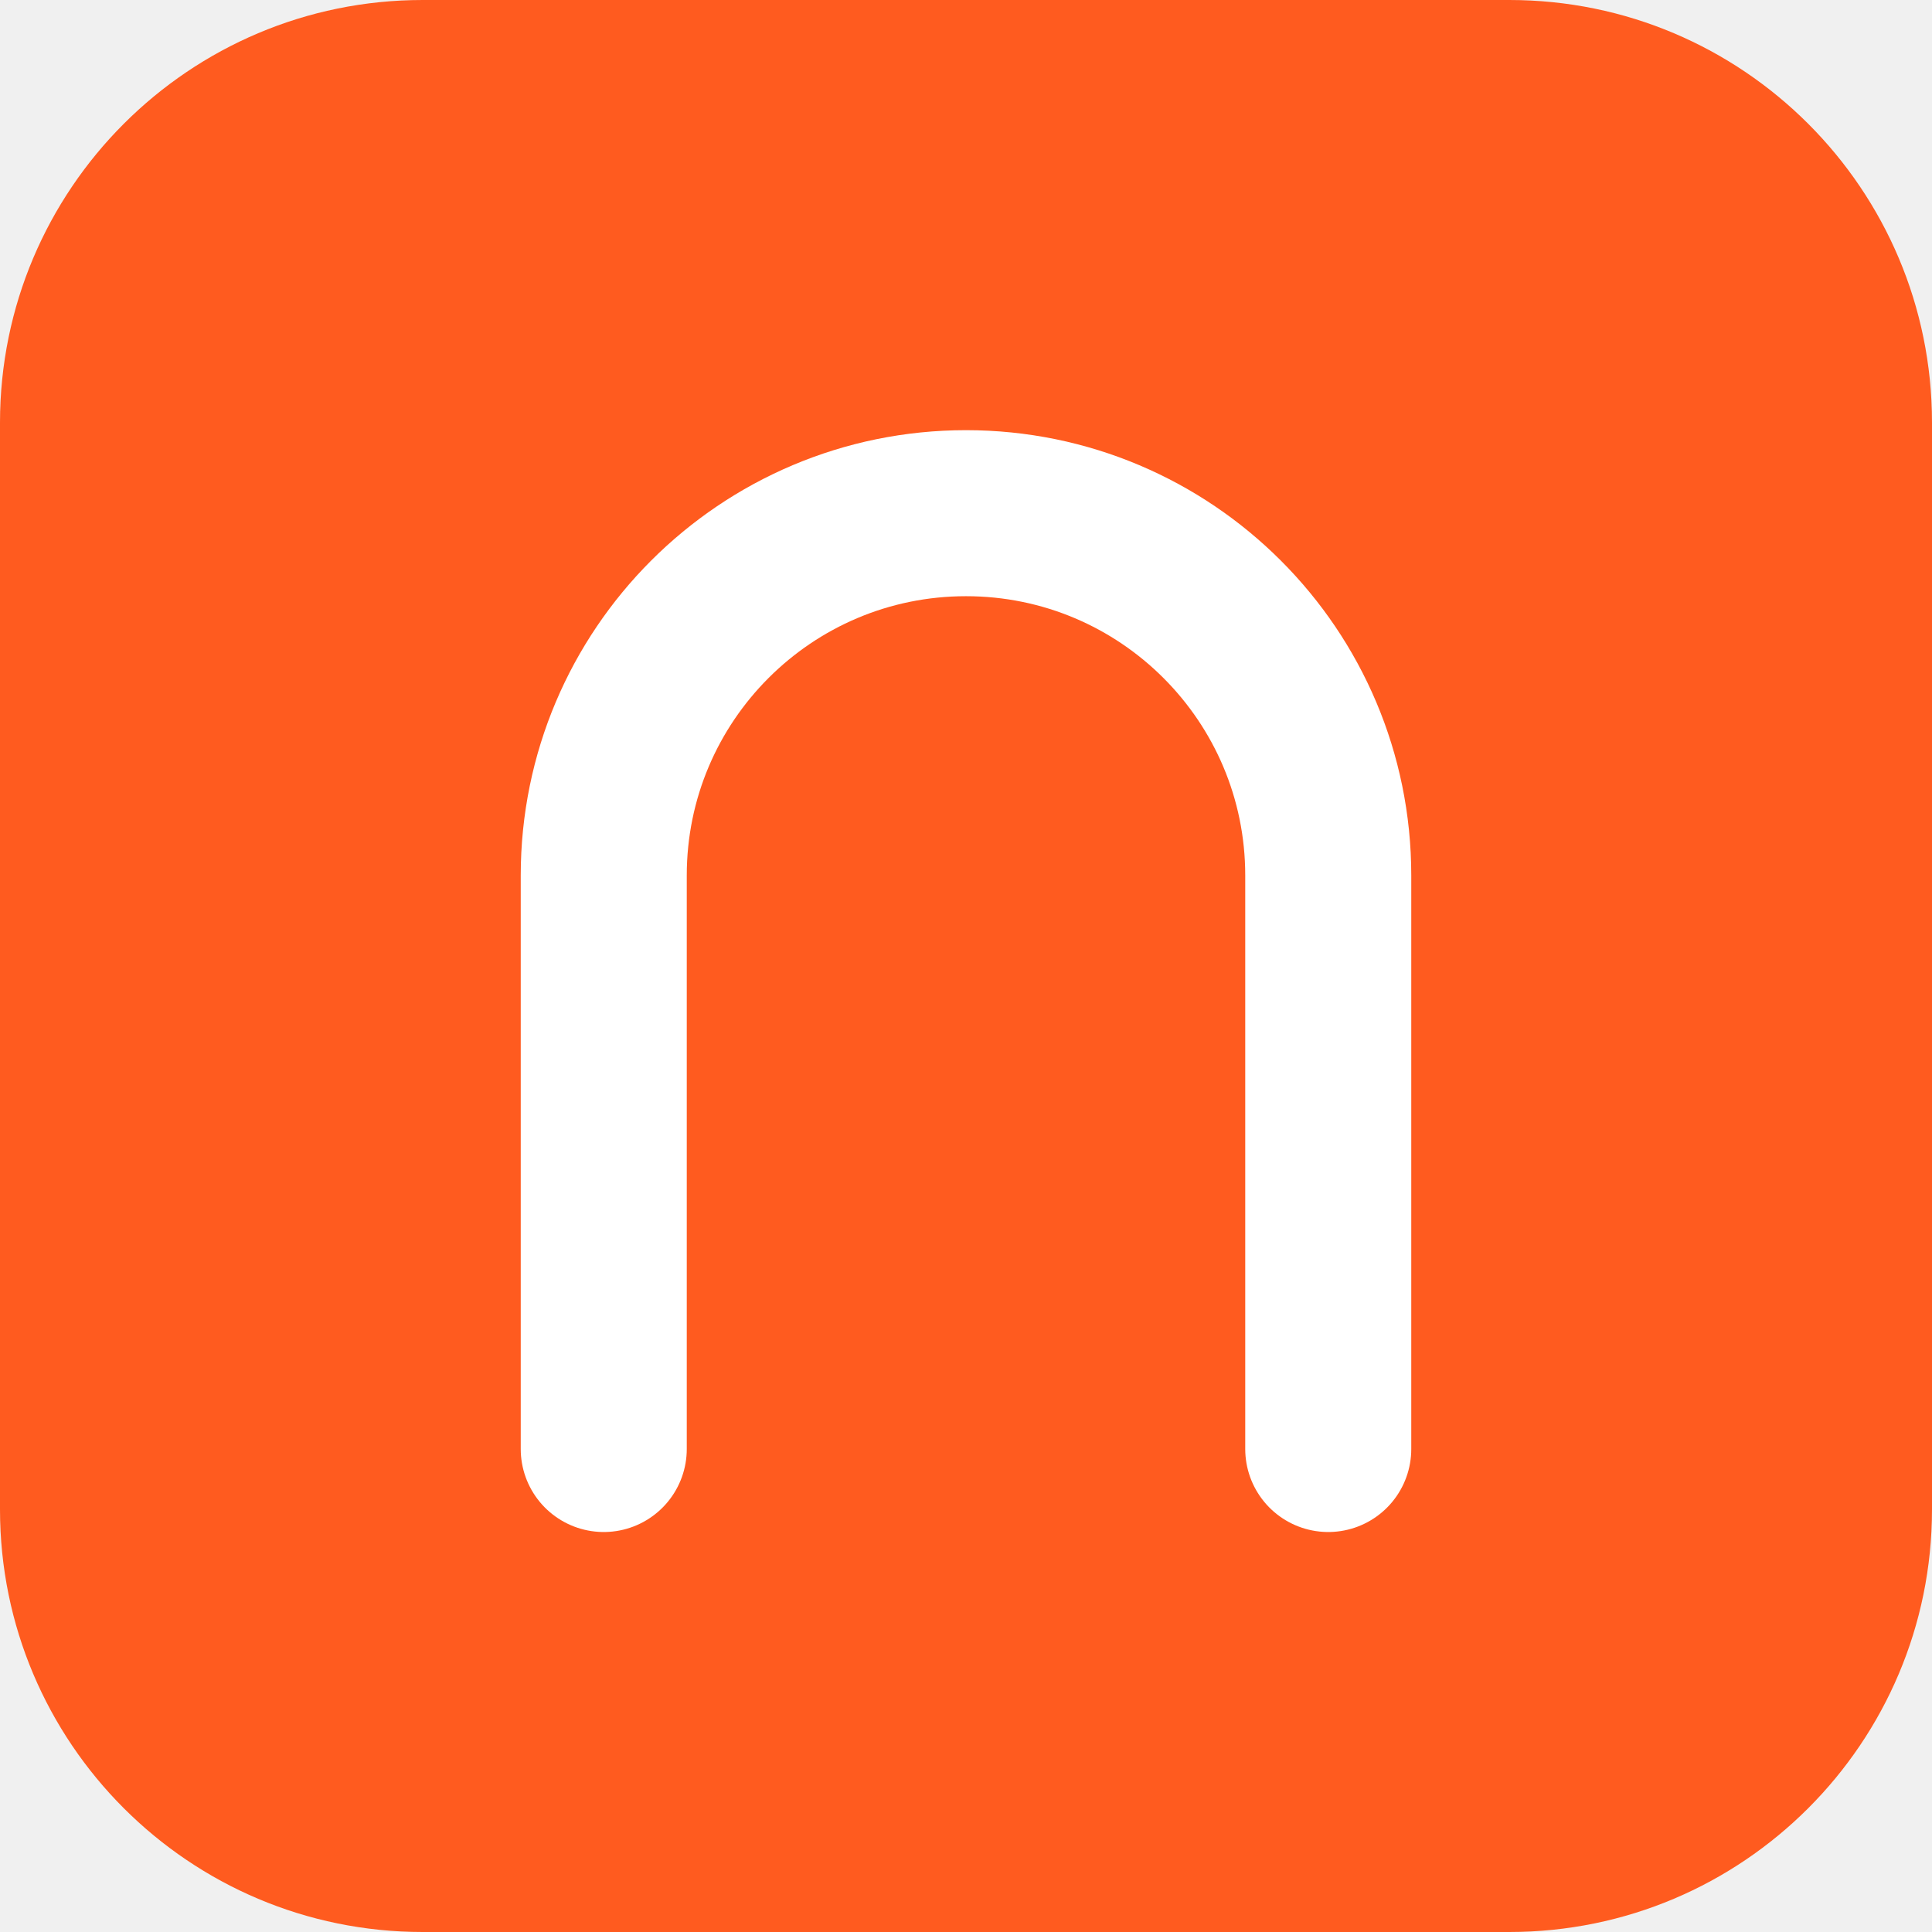
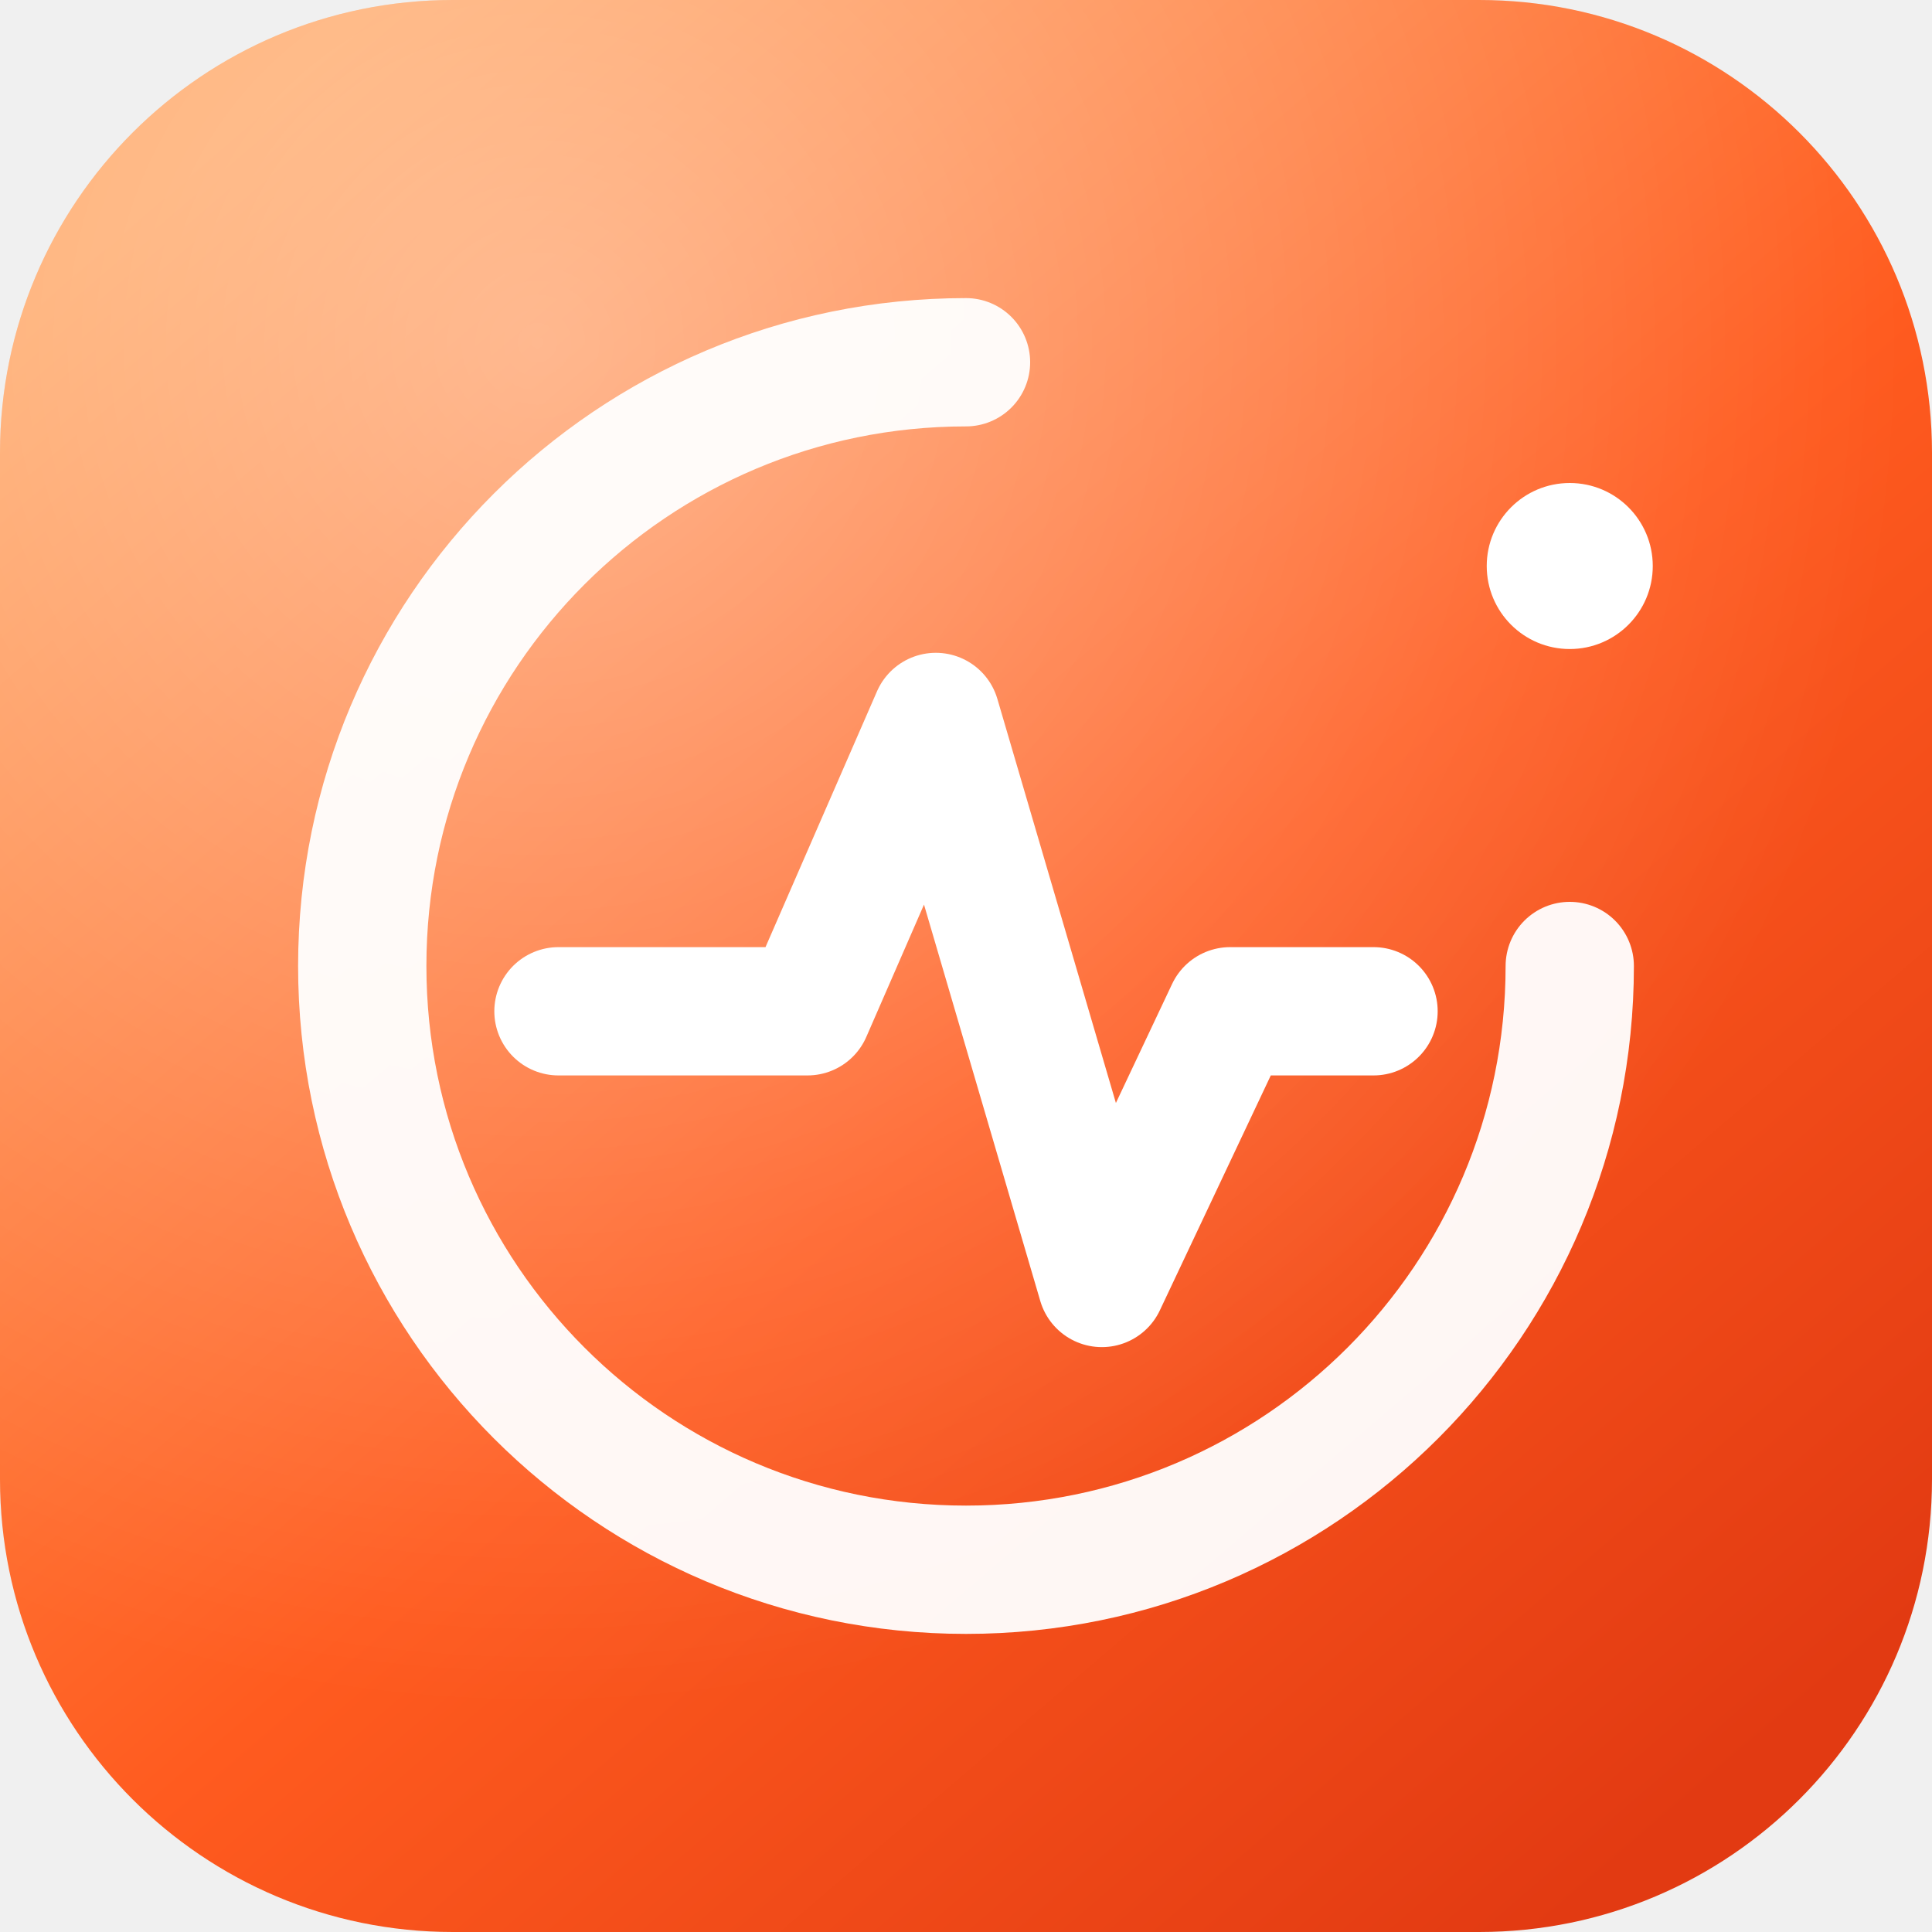
<svg xmlns="http://www.w3.org/2000/svg" viewBox="0 0 512 512">
-   <rect width="512" height="512" rx="112" fill="#FF5B1F" />
-   <path d="M160 384V232a96 96 0 0 1 192 0v152" fill="none" stroke="#fff" stroke-width="44" stroke-linecap="round" />
+   <defs>
+     <linearGradient id="g" x1="64" y1="32" x2="448" y2="480" gradientUnits="userSpaceOnUse">
+       <stop offset="0" stop-color="#FFA15C" />
+       <stop offset=".55" stop-color="#FF5B1F" />
+       <stop offset="1" stop-color="#E23A12" />
+     </linearGradient>
+     <radialGradient id="h" cx=".28" cy=".18" r=".7">
+       <stop offset="0" stop-color="#fff" stop-opacity=".38" />
+       <stop offset="1" stop-color="#fff" stop-opacity="0" />
+     </radialGradient>
+   </defs>
+   <rect width="512" height="512" rx="120" fill="url(#g)" />
+   <rect width="512" height="512" rx="120" fill="url(#h)" />
+   <path d="M256 96a160 160 0 1 0 160 160" fill="none" stroke="#fff" stroke-width="34" stroke-linecap="round" opacity=".95" />
+   <path d="M148 268h66l34-78 44 150 34-72h38" fill="none" stroke="#fff" stroke-width="34" stroke-linecap="round" stroke-linejoin="round" />
+   <circle cx="416" cy="150" r="22" fill="#fff" />
</svg>
